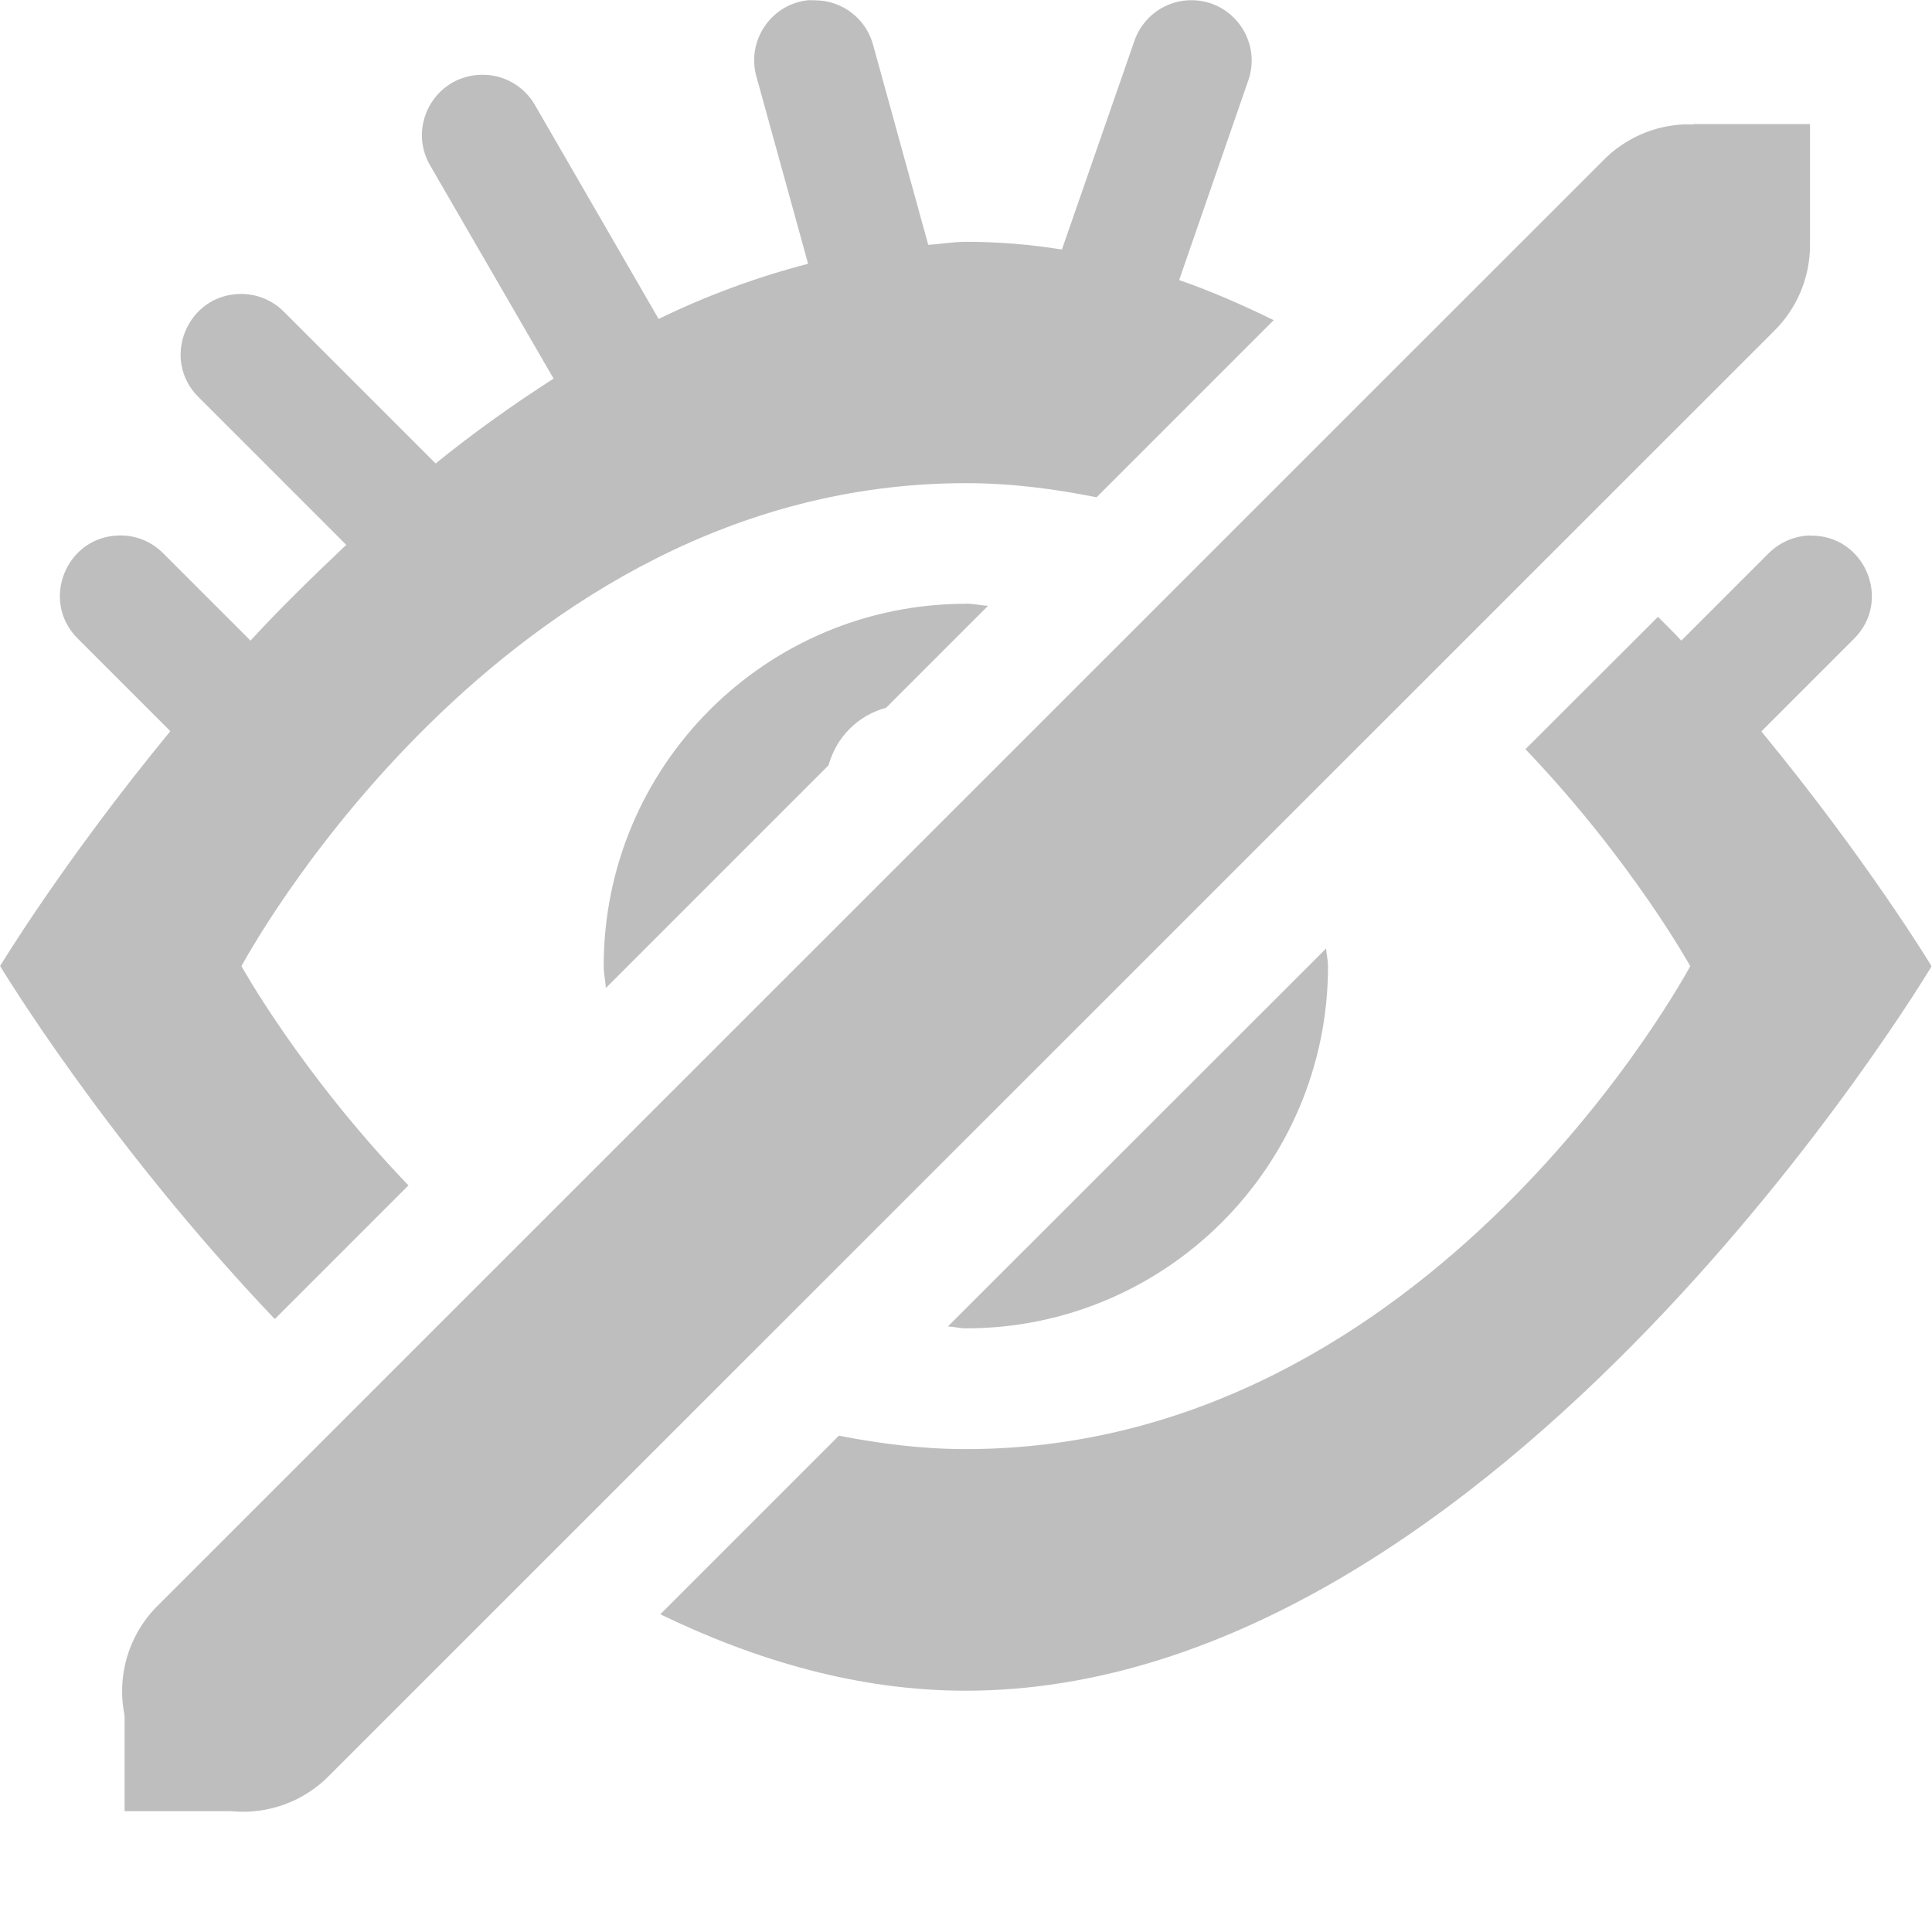
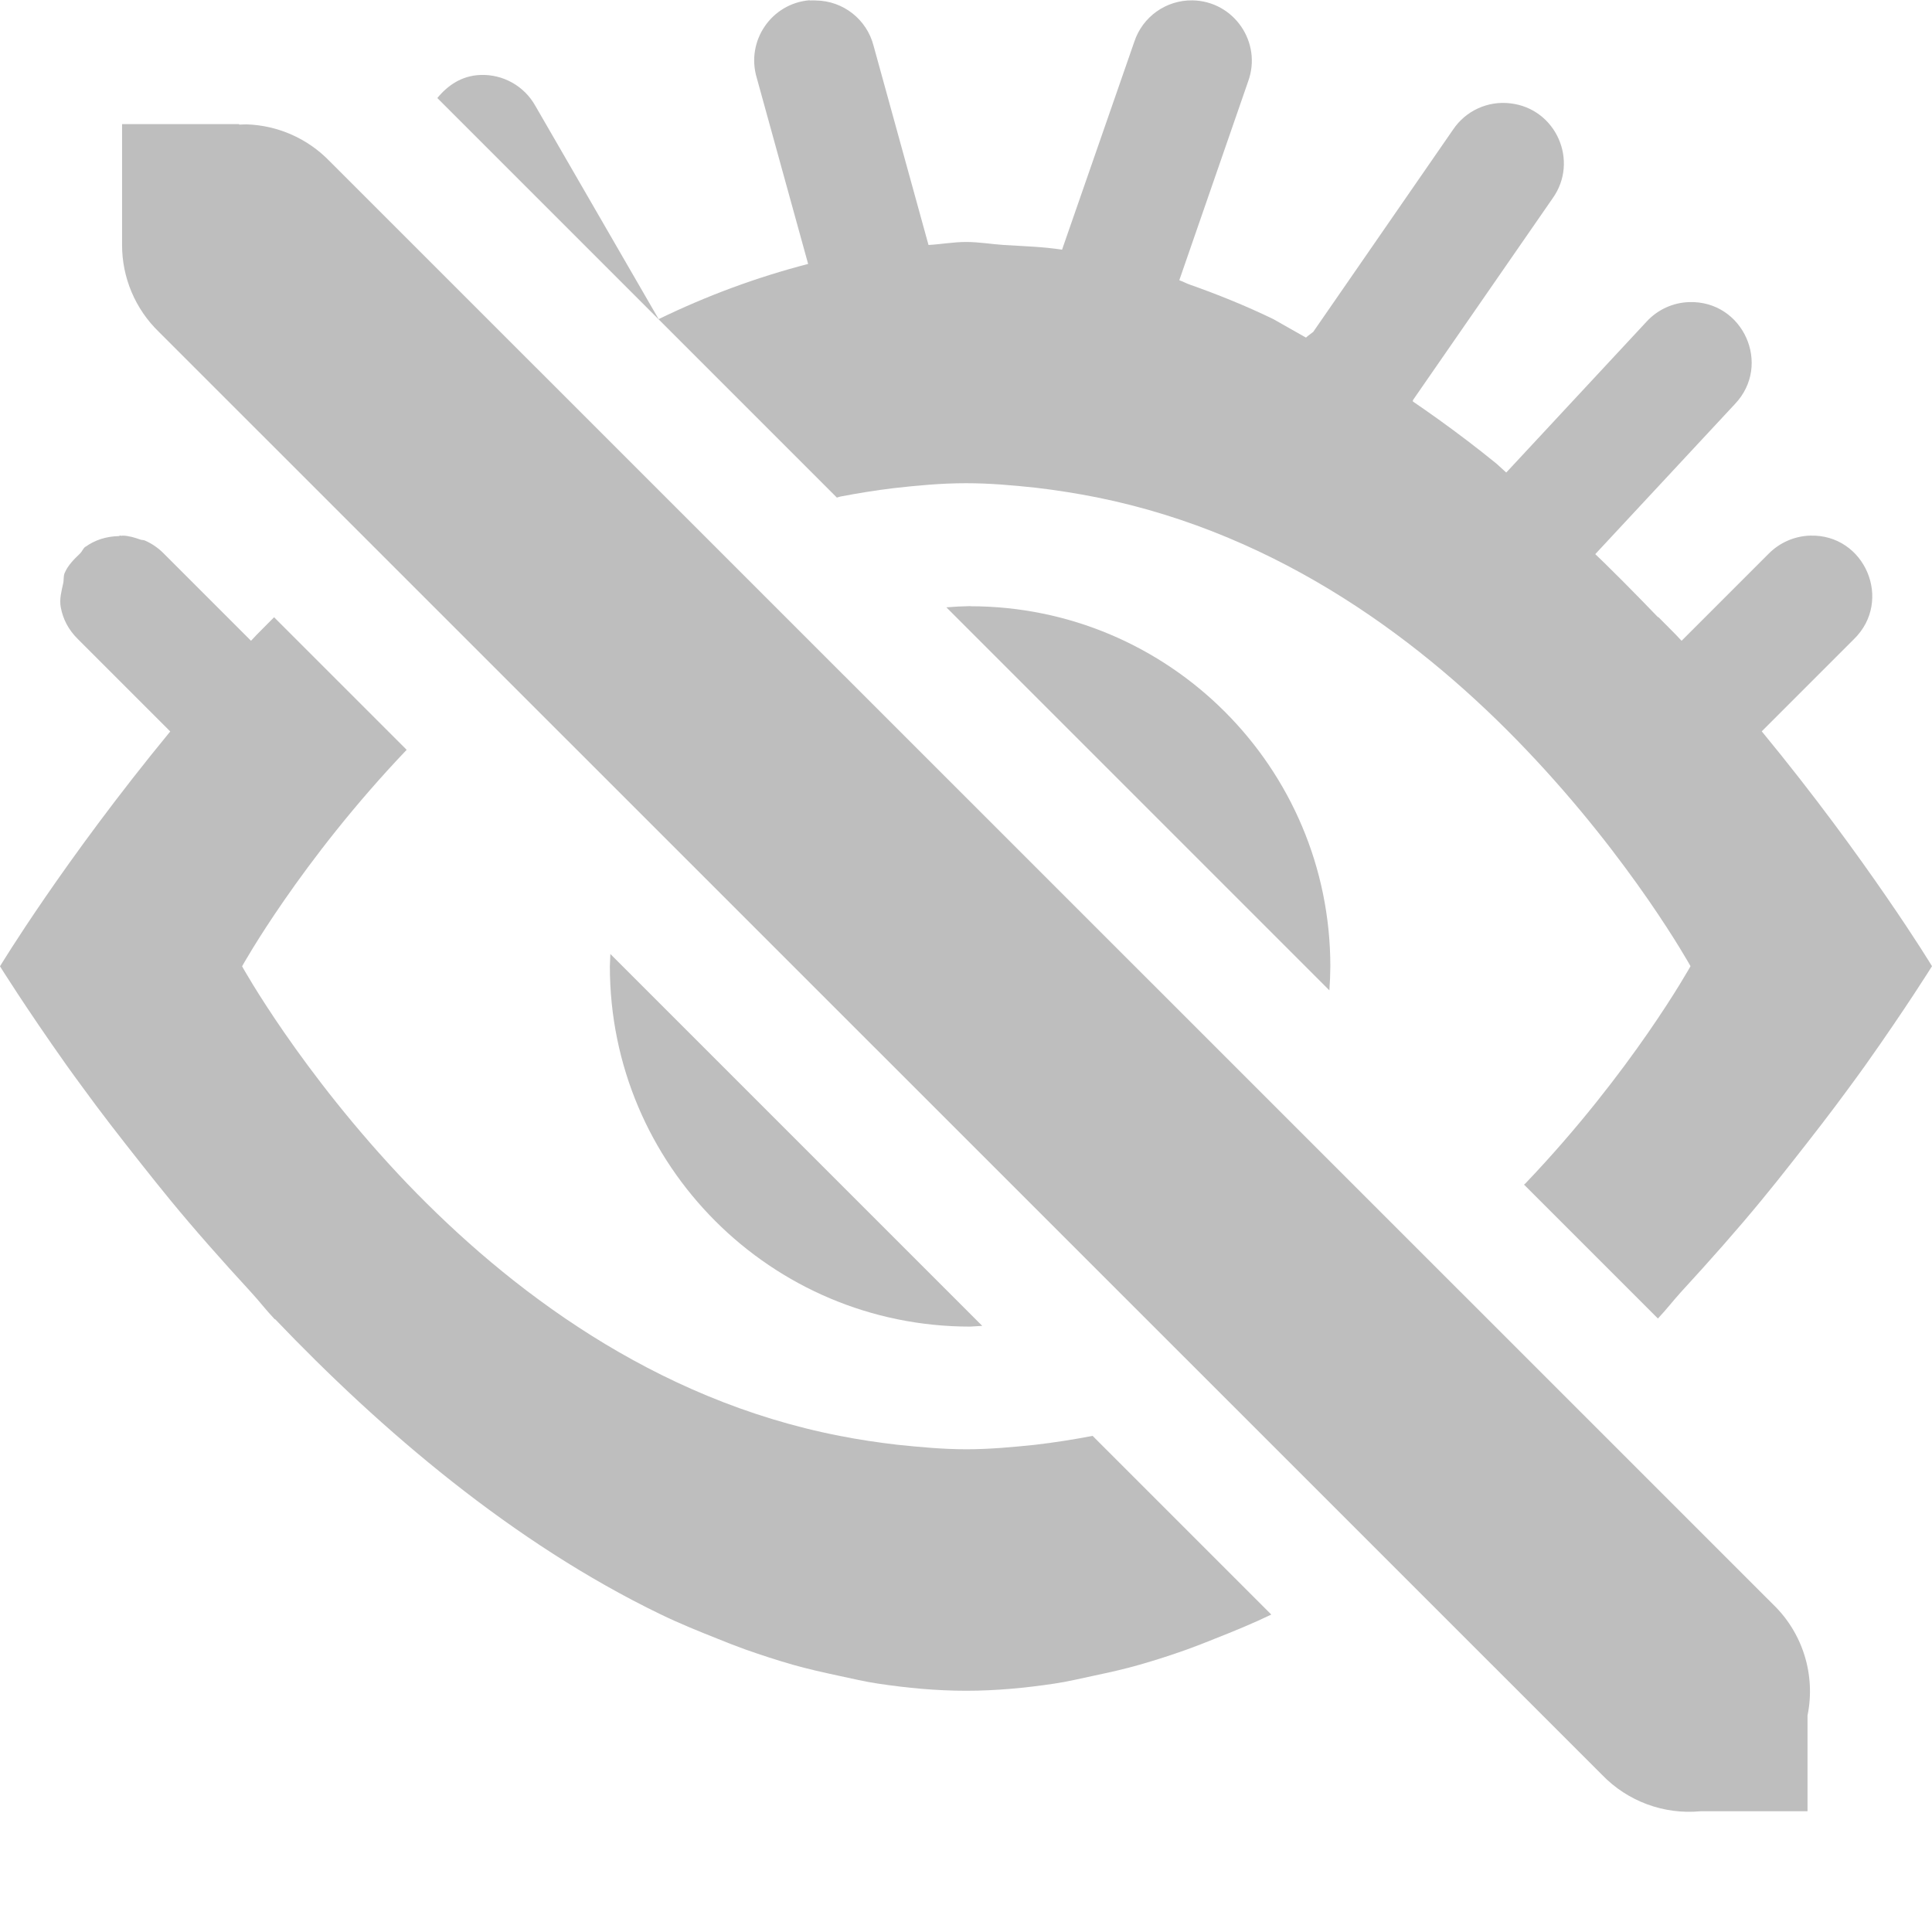
<svg xmlns="http://www.w3.org/2000/svg" height="16.001" width="16">
-   <g fill="#bebebe" transform="translate(-101.0002 -396.9994)">
-     <path d="m107.705 397c-.316.026-.528.337-.438.641l.426 1.543c-.425.11-.839.263-1.238.457l-1.021-1.766c-.092-.165-.269-.264-.457-.256-.381.014-.607.431-.41.758l1.018 1.758c-.338.217-.666.451-.977.703l-1.254-1.254c-.095-.097-.224-.151-.359-.15-.447.002-.667.545-.348.857l1.221 1.221c-.281.266-.547.525-.793.793l-.721-.721c-.095-.097-.224-.151-.359-.15-.447.002-.667.545-.348.857l.764.764c-.885 1.076-1.41 1.945-1.41 1.945s.872 1.45 2.275 2.924l1.107-1.107c-.896-.934-1.383-1.816-1.383-1.816s2.134-4 6-4c.379 0 .737.048 1.082.117l1.467-1.467c-.256-.125-.516-.24-.783-.332l.57-1.646c.118-.323-.117-.666-.461-.672-.219-.003-.414.136-.482.344l-.598 1.721c-.261-.042-.527-.064-.795-.064-.105 0-.208.019-.312.025l-.455-1.65c-.056-.218-.251-.372-.477-.375-.017-.001-.034-.001-.051 0zm8.285 4.434c-.13.004-.253.058-.344.15l-.721.721c-.061-.067-.13-.132-.193-.197l-1.098 1.096c.884.926 1.365 1.797 1.365 1.797s-2.134 4-6 4c-.368 0-.715-.046-1.051-.111l-1.479 1.479c.796.385 1.644.633 2.529.633 4.418 0 8-6 8-6s-.525-.869-1.41-1.945l.764-.764c.325-.318.091-.87-.363-.857zm-6.99.566c-1.657 0-3 1.343-3 3 0 .062.014.12.018.182l1.844-1.844c.066-.237.245-.414.477-.477l.844-.844c-.061-.004-.12-.018-.182-.018zm2.984 2.854-3.133 3.131c.05.002.098.016.148.016 1.657 0 3-1.343 3-3 0-.05-.013-.097-.016-.146z" />
-     <path d="m115.022 398.027v.004a1 1 0 0 0 -.06-.002 1 1 0 0 0 -.688.303l-11.955 11.953a1 1 0 0 0 -.287.922v.793h.887a1 1 0 0 0 .814-.301l11.955-11.953a1 1 0 0 0 .303-.719v-1h-.969z" />
+   <g fill="#bebebe">
+     <path d="m1.98 1.028v.004a1 1 0 0 1 .06-.002 1 1 0 0 1 .688.303l11.955 11.953a1 1 0 0 1 .287.922v.793h-.887a1 1 0 0 1 -.814-.301l-11.955-11.953a1 1 0 0 1 -.303-.719v-1h.969z" />
+     <path d="m8.035 5.02a2.983 2.983 0 0 0 -.197.01l3.172 3.172a2.983 2.983 0 0 0 .008-.199 2.983 2.983 0 0 0 -2.982-2.982zm-2.98 2.881a2.983 2.983 0 0 0 -.004.102 2.983 2.983 0 0 0 2.984 2.984 2.983 2.983 0 0 0 .1-.006z" />
+     <path d="m6.705.002c-.316.026-.528.337-.438.641l.426 1.543c-.425.11-.839.263-1.238.457l-1.021-1.766c-.092-.165-.269-.264-.457-.256-.154.006-.27.087-.355.191l3.309 3.309c.009-.002.018-.006.027-.008.145-.028.293-.052.443-.07.196-.022.393-.041.6-.041.197 0 .386.017.574.037.172.02.342.047.508.08 1.537.309 2.724 1.217 3.553 2.086.884.926 1.365 1.797 1.365 1.797s-.483.873-1.369 1.801c-.003.003-.007.005-.01.008l1.109 1.109c.07-.074.123-.144.191-.219.24-.261.465-.515.668-.762.088-.107.16-.197.24-.299.179-.227.338-.432.479-.625.063-.086.084-.114.139-.191.345-.487.553-.822.553-.822s-.131-.217-.373-.568c-.242-.352-.594-.839-1.037-1.377l.764-.764c.325-.318.091-.87-.363-.857-.13.004-.253.058-.344.15l-.721.721c-.061-.067-.13-.132-.193-.197l-.002.002c-.192-.199-.386-.397-.598-.598l-.74-.674c-.31-.252-.638-.486-.977-.703l-.871-.494c-.227-.11-.46-.204-.695-.287-.028-.01-.055-.025-.084-.035l.57-1.646c.118-.323-.117-.666-.461-.672-.219-.003-.414.136-.482.344l-.598 1.721c-.159-.025-.321-.029-.482-.039-.104-.007-.207-.025-.312-.025s-.208.019-.312.025l-.455-1.65c-.056-.218-.251-.372-.477-.375-.017-.001-.034-.001-.051 0zm-5.711 4.434c-.004 0-.006.004-.01.004-.106.002-.2.034-.275.088h-.002c-.019.014-.026.038-.043.055-.051.049-.102.099-.129.164-.011.027-.005.057-.012.086-.014.064-.032.129-.02.195.017.095.062.187.143.266l.764.764c-.885 1.076-1.41 1.945-1.41 1.945s.208.335.553.822c.055.077.076.105.139.191.14.193.299.398.479.625.08.102.153.192.24.299.203.247.428.501.668.762.07.076.124.148.197.225l.002-.002c.881.923 1.969 1.853 3.193 2.445.157.076.317.141.479.205.074.03.148.059.223.086.131.046.262.089.395.127.124.035.249.063.375.09.11.023.219.05.33.066.24.036.482.059.729.059s.488-.023.729-.059c.111-.016.22-.043.33-.066.126-.027.251-.054.375-.09.133-.038.264-.08.395-.127.075-.027.149-.056.223-.086.16-.063.319-.128.475-.203l-1.48-1.48c-.156.03-.315.055-.477.074-.186.019-.374.037-.568.037s-.382-.018-.568-.037c-.164-.019-.325-.043-.482-.074-1.545-.301-2.745-1.219-3.58-2.088-.887-.928-1.369-1.801-1.369-1.801s.481-.868 1.363-1.793l-1.098-1.098c-.063.065-.131.129-.191.195l-.721-.721c-.046-.047-.102-.086-.162-.111h-.002c-.01-.004-.021-.002-.031-.006-.048-.017-.097-.032-.148-.033-.004-0-.006.002-.01.002-.002-0-.004-.002-.006-.002z" />
+     <path d="m10.874 2.752 1.16-1.678c.105-.157.289-.241.476-.218.378.044.57.479.348.788l-1.156 1.67c-.022.587-1.667.048-.829-.563z" />
+     <path d="m12.428 3.964 1.208-1.299c.091-.1.219-.159.354-.163.447-.014.687.52.379.844l-1.176 1.264c-.932.641-1.022-.17-.764-.647z" />
  </g>
</svg>
